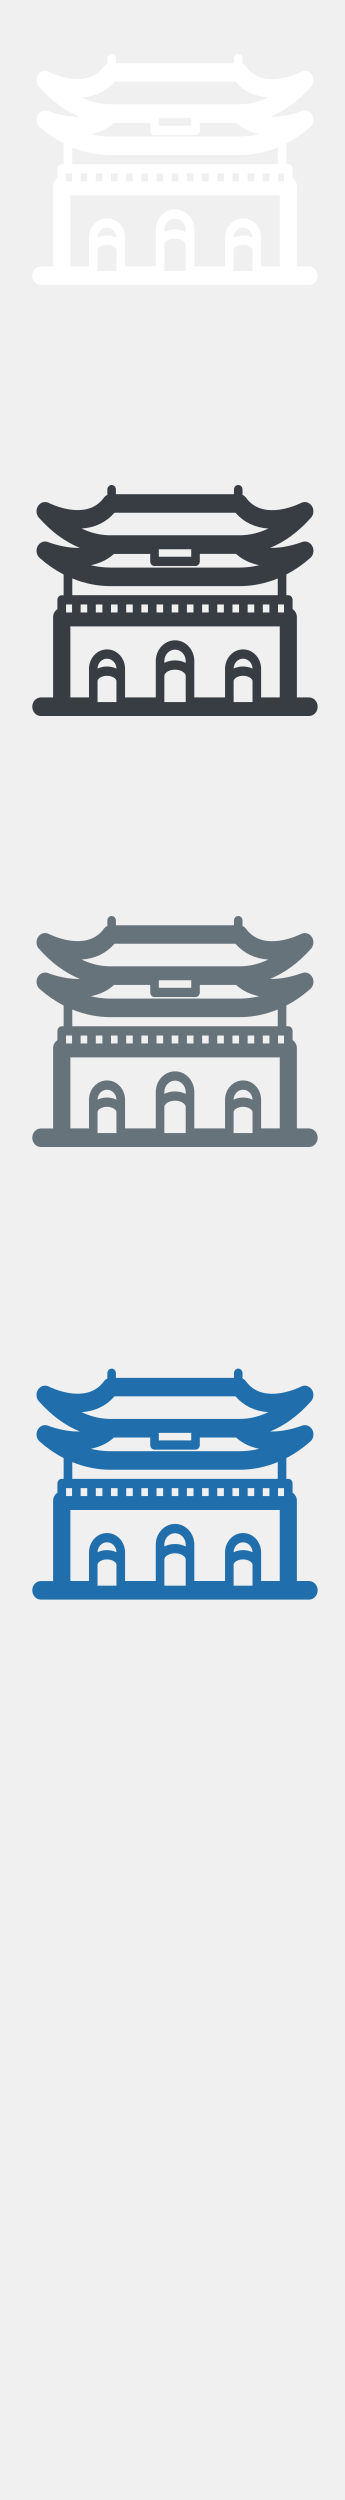
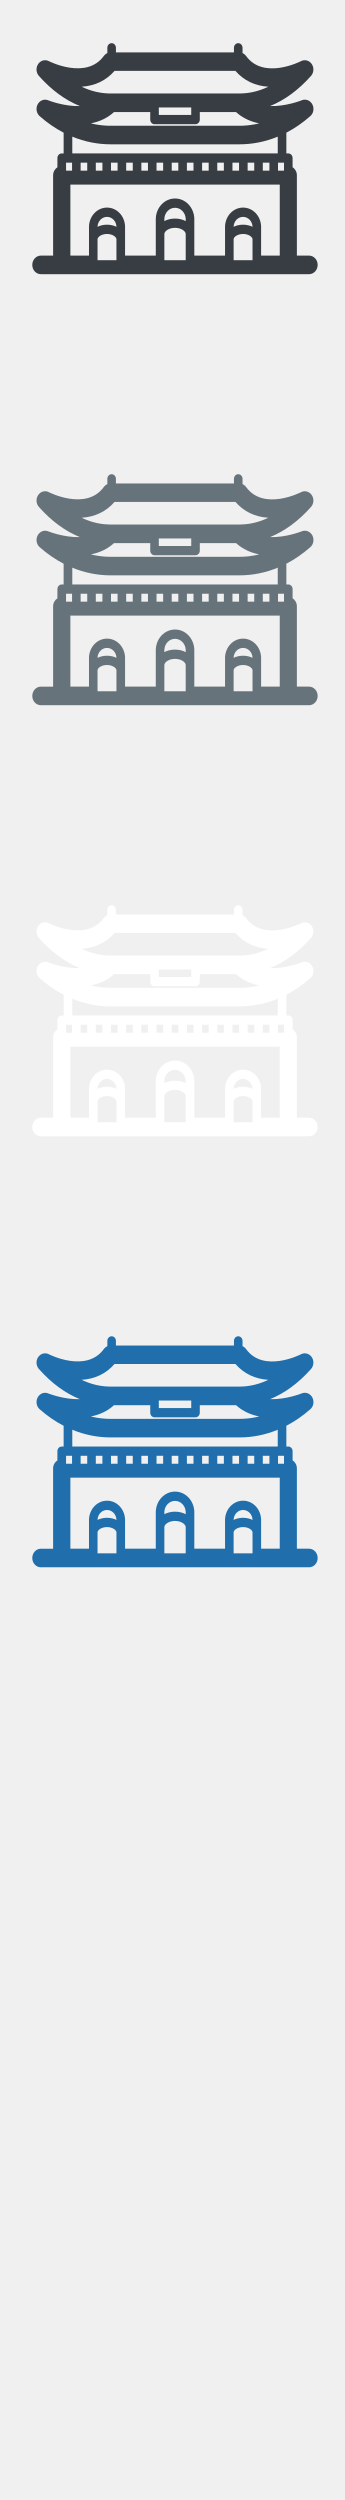
<svg xmlns="http://www.w3.org/2000/svg" width="32" height="232" viewBox="0 0 32 232">
  <g fill="none">
-     <path d="M28.687 64.718h-1.137v-7.45c0-.319-.16-.596-.398-.745v-.856c0-.238-.178-.431-.398-.431h-.181v-1.925c.777-.403 1.522-.916 2.223-1.535l.057-.056.019-.022.032-.038.021-.028.024-.036.02-.033.019-.034.018-.036.014-.034.015-.039.011-.033.012-.042.007-.031.009-.046.004-.024.009-.1-.002-.1v-.002l-.007-.066-.002-.011-.012-.063-.003-.011-.018-.064-.003-.01-.023-.062-.005-.01-.029-.06-.002-.004-.004-.007-.032-.055-.011-.015-.026-.038-.009-.01-.009-.011-.046-.051-.098-.088-.003-.003-.055-.038-.008-.005-.052-.029-.013-.006-.051-.022-.017-.006-.049-.017-.022-.005-.046-.011-.028-.004-.043-.006-.033-.002-.039-.002-.041.002-.067.007-.036.005-.041.011-.031.008-.041.014-.025.009c-.023.009-1.47.586-2.947.537 1.357-.548 2.642-1.49 3.803-2.799l.05-.062.016-.024.027-.042.017-.031.02-.038.015-.034.015-.038.013-.036.012-.039.01-.036.009-.042.006-.034.006-.05.003-.027.002-.078-.001-.017-.004-.061-.004-.029-.007-.048-.007-.033-.011-.043-.011-.036-.013-.038-.015-.038-.015-.033-.019-.038-.018-.031-.023-.037-.004-.007-.019-.026-.023-.03-.049-.057-.002-.002-.058-.054-.021-.017-.04-.03-.029-.019-.034-.02-.034-.018-.032-.015-.036-.015-.033-.012-.036-.012-.038-.008-.032-.007-.063-.008-.008-.001-.074-.003-.018.001-.054.004-.025.003-.047.009-.03.008-.04.011-.034.012-.033.013-.038.017-.014.006c-.034.018-3.465 1.781-5.101-.481l-.006-.006-.045-.055-.012-.014-.062-.061-.018-.014-.051-.04-.023-.016-.051-.03-.025-.013-.035-.017v-.491c0-.238-.178-.43-.398-.43-.22 0-.398.192-.398.43v.427h-10.953v-.427c0-.238-.178-.43-.398-.43-.22 0-.398.192-.398.43v.491l-.036.017-.024.013-.051.03-.023.016-.051.04-.017.014-.063.061-.012.014-.045.055-.006.006c-1.627 2.248-5.068.499-5.101.481l-.014-.006-.036-.017-.035-.014-.033-.011-.042-.012-.027-.007-.05-.009-.021-.003-.061-.005-.013-.001-.146.011-.027.006-.043.01-.034.011-.035.012-.034.015-.033.015-.033.018-.034.021-.029.019-.039.03-.021.017-.058.054-.005.006-.047.053-.023.031-.018.026-.005.007-.023.037-.018.031-.019.038-.015.034-.015.037-.013.038-.011.036-.011.043-.007.033-.007.048-.004.029-.004.061-.001.017.002.078.003.027.006.05.006.034.009.042.01.036.012.039.013.036.015.038.016.034.02.038.017.031.027.042.016.024.05.062c1.161 1.31 2.446 2.252 3.803 2.799-1.476.05-2.923-.528-2.945-.536l-.023-.008-.044-.015-.025-.006-.046-.012-.03-.004-.069-.008-.045-.003-.031.001-.041.003-.034.005-.038.005-.036.009-.034.009-.038.013-.03.012-.038.017-.029.014-.036.021-.029.018-.033.022-.035.028-.023.019-.056.055-.01.011-.042.05-.004.005-.012.017-.029.043-.019.033-.013.021-.007.014-.018.038-.015.035-.015.039-.012.037-.011.039-.009.041-.007.036-.006.047-.004.03-.003.062v.017l.004.079.003.023.008.054.007.032.01.044.01.035.013.04.013.035.016.037.017.034.02.036.019.033.024.036.021.028.032.038.019.022.057.056c.701.619 1.446 1.132 2.223 1.535v1.925h-.181c-.22 0-.398.192-.398.431v.856c-.238.149-.398.426-.398.745v7.45h-1.137c-.44 0-.797.386-.797.862 0 .475.356.861.797.861h24.89c.44 0 .797-.386.797-.861 0-.476-.356-.862-.797-.862zm-10.941-13.316v.264h-3.008v-.695h3.008v.431zm-3.406 1.125h3.804c.22 0 .398-.192.398-.431v-.695h3.364c.637.581 1.388.897 2.15 1.046l-.323.072-.07.014-.319.054-.052.008-.156.019-.141.017-.052.005-.324.024-.07.003-.333.008h-11.946l-.333-.008-.071-.003-.323-.024-.054-.006-.14-.017-.155-.018-.054-.008-.318-.054-.071-.014-.323-.071c.763-.149 1.513-.465 2.15-1.046h3.364v.695c0 .238.178.431.398.431zm-7.632 1.154c1.141.47 2.339.712 3.561.712h11.946c1.222 0 2.42-.242 3.56-.712v1.555h-19.067v-1.555zm.774 2.725v-.31h.612v.74h-.612v-.43zm17.519 0v.43h-.612v-.74h.612v.31zm-16.11 0v-.31h.612v.74h-.612v-.43zm1.409 0v-.31h.612v.74h-.612v-.43zm1.409 0v-.31h.612v.74h-.612v-.43zm1.409 0v-.31h.612v.74h-.612v-.43zm1.409 0v-.31h.612v.74h-.612v-.43zm1.409 0v-.31h.612v.74h-.612v-.43zm1.409 0v-.31h.612v.74h-.612v-.43zm1.409 0v-.31h.612v.74h-.612v-.43zm1.409 0v-.31h.612v.74h-.612v-.43zm1.409 0v-.31h.612v.74h-.612v-.43zm1.409 0v-.31h.612v.74h-.612v-.43zm2.818-.31h.557v.74h-.557v-.74zm-19.669.31v-.31h.557v.74h-.557v-.43zm4.505-8.827h11.215c.776.894 1.811 1.391 3.05 1.469l-.162.075-.043.018-.129.056-.064.025-.108.043-.07.025-.103.038-.073.025-.1.033-.075.023-.099.029-.076.022-.099.026-.076.019-.099.023-.076.017-.099.02-.077.014-.1.017-.076.012-.101.014-.075.01-.103.011-.073.007-.107.008-.07.005-.119.006-.058.003-.177.003h-11.946l-.178-.003-.058-.003-.119-.006-.07-.005-.107-.008-.074-.007-.103-.011-.075-.01-.101-.014-.076-.012-.1-.017-.077-.014-.099-.02-.077-.017-.099-.023-.076-.019-.099-.026-.076-.022-.099-.029-.075-.023-.1-.033-.073-.025-.102-.038-.07-.025-.107-.043-.064-.025-.13-.056-.042-.018-.162-.075c1.238-.079 2.274-.576 3.05-1.469zm.171 14.468c-.254-.124-.553-.196-.877-.196-.324 0-.623.072-.877.196v-.026c.026-.503.41-.895.877-.895.468 0 .851.393.877.895v.026zm-1.754 2.671v-1.53c.025-.226.4-.476.877-.476s.851.25.877.476v1.961h-1.754v-.431zm8.182-3.201c-.283-.149-.622-.234-.991-.234s-.709.085-.991.234v-.221c.029-.569.463-1.013.991-1.013.529 0 .962.445.991 1.013v.221zm-1.982 3.201v-2.02c.028-.265.436-.555.991-.555.556 0 .963.29.991.555v2.451h-1.982v-.431zm8.181-2.671c-.254-.124-.553-.196-.877-.196-.324 0-.623.072-.877.196v-.026c.026-.503.409-.895.877-.895s.851.393.877.895v.026zm-1.753 2.671v-1.53c.025-.226.4-.476.877-.476s.852.25.877.476v1.961h-1.753v-.431zm2.55 0v-2.729c-.041-.967-.776-1.725-1.673-1.725-.896 0-1.631.759-1.673 1.725v2.729h-2.852v-3.453c-.045-1.034-.83-1.845-1.787-1.845-.958 0-1.743.811-1.787 1.845l-.001.019v3.434h-2.852v-2.729c-.041-.967-.776-1.725-1.673-1.725-.896 0-1.631.759-1.673 1.725v2.729h-1.728v-6.589h19.43v6.589h-1.728z" fill="#373D43" />
-     <path d="M28.687 24.718h-1.137v-7.45c0-.319-.16-.596-.398-.745v-.856c0-.238-.178-.431-.398-.431h-.181v-1.925c.777-.403 1.522-.916 2.223-1.535l.057-.056.019-.022.032-.038.021-.028.024-.036.02-.033.019-.034.018-.036.014-.034.015-.039.011-.033.012-.042.007-.031.009-.046.004-.024.009-.1-.002-.1v-.002l-.007-.066-.002-.011-.012-.063-.003-.011-.018-.064-.003-.01-.023-.062-.005-.01-.029-.06-.002-.004-.004-.007-.032-.055-.011-.015-.026-.038-.009-.01-.009-.011-.046-.051-.098-.088-.003-.003-.055-.038-.008-.005-.052-.029-.013-.006-.051-.022-.017-.006-.049-.017-.022-.005-.046-.011-.028-.004-.043-.006-.033-.002-.039-.002-.041.002-.067.007-.036.005-.041.011-.031.008-.041.014-.025.009c-.023.009-1.47.586-2.947.537 1.357-.548 2.642-1.49 3.803-2.799l.05-.062.016-.024.027-.042.017-.031.02-.038.015-.034.015-.038.013-.036.012-.039.01-.036.009-.042.006-.034.006-.05.003-.027.002-.078-.001-.017-.004-.061-.004-.029-.007-.048-.007-.033-.011-.043-.011-.036-.013-.038-.015-.038-.015-.033-.019-.038-.018-.031-.023-.037-.004-.007-.019-.026-.023-.03-.049-.057-.002-.002-.058-.054-.021-.017-.04-.03-.029-.019-.034-.02-.034-.018-.032-.015-.036-.015-.033-.012-.036-.012-.038-.008-.032-.007-.063-.008-.008-.001-.074-.003-.018.001-.054.004-.025.003-.047.009-.03.008-.04.011-.034.012-.033.013-.038.017-.014.006c-.034.018-3.465 1.781-5.101-.481l-.006-.006-.045-.055-.012-.014-.062-.061-.018-.014-.051-.04-.023-.016-.051-.03-.025-.013-.035-.017v-.491c0-.238-.178-.43-.398-.43-.22 0-.398.192-.398.43v.427h-10.953v-.427c0-.238-.178-.43-.398-.43-.22 0-.398.192-.398.43v.491l-.036.017-.024.013-.051.03-.023.016-.051.04-.017.014-.063.061-.012.014-.045.055-.006.006c-1.627 2.248-5.068.499-5.101.481l-.014-.006-.036-.017-.035-.014-.033-.011-.042-.012-.027-.007-.05-.009-.021-.003-.061-.005-.013-.001-.146.011-.027.006-.043.01-.034.011-.035.012-.034.015-.033.015-.033.018-.034.021-.029.019-.039.03-.021.017-.058.054-.005.006-.047.053-.023.031-.018.026-.005.007-.023.037-.018.031-.019.038-.015.034-.015.037-.013.038-.011.036-.011.043-.007.033-.007.048-.004.029-.004.061-.001.017.002.078.003.027.006.05.006.034.009.042.01.036.012.039.013.036.015.038.016.034.02.038.017.031.027.042.016.024.05.062c1.161 1.31 2.446 2.252 3.803 2.799-1.476.05-2.923-.528-2.945-.536l-.023-.008-.044-.015-.025-.006-.046-.012-.03-.004-.069-.008-.045-.003-.031.001-.041.003-.034.005-.038.005-.036.009-.034.009-.038.013-.03.012-.038.017-.029.014-.036.021-.029.018-.033.022-.035.028-.023.019-.056.055-.01.011-.042.05-.004.005-.012.017-.029.043-.019.033-.013.021-.007.014-.018.038-.015.035-.015.039-.012.037-.011.039-.009.041-.007.036-.006.047-.004.03-.003.062v.017l.004.079.003.023.008.054.007.032.01.044.01.035.013.04.013.035.016.037.017.034.02.036.019.033.024.036.021.028.032.038.019.022.057.056c.701.619 1.446 1.132 2.223 1.535v1.925h-.181c-.22 0-.398.192-.398.431v.856c-.238.149-.398.426-.398.745v7.45h-1.137c-.44 0-.797.386-.797.862 0 .475.356.861.797.861h24.89c.44 0 .797-.386.797-.861 0-.476-.356-.862-.797-.862zm-10.941-13.316v.264h-3.008v-.695h3.008v.431zm-3.406 1.125h3.804c.22 0 .398-.192.398-.431v-.695h3.364c.637.581 1.388.897 2.15 1.046l-.323.072-.07.014-.319.054-.052.008-.156.019-.141.017-.052.005-.324.024-.07.003-.333.008h-11.946l-.333-.008-.071-.003-.323-.024-.054-.006-.14-.017-.155-.018-.054-.008-.318-.054-.071-.014-.323-.071c.763-.149 1.513-.465 2.15-1.046h3.364v.695c0 .238.178.431.398.431zm-7.632 1.154c1.141.47 2.339.712 3.561.712h11.946c1.222 0 2.42-.242 3.56-.712v1.555h-19.067v-1.555zm.774 2.725v-.31h.612v.74h-.612v-.43zm17.519 0v.43h-.612v-.74h.612v.31zm-16.11 0v-.31h.612v.74h-.612v-.43zm1.409 0v-.31h.612v.74h-.612v-.43zm1.409 0v-.31h.612v.74h-.612v-.43zm1.409 0v-.31h.612v.74h-.612v-.43zm1.409 0v-.31h.612v.74h-.612v-.43zm1.409 0v-.31h.612v.74h-.612v-.43zm1.409 0v-.31h.612v.74h-.612v-.43zm1.409 0v-.31h.612v.74h-.612v-.43zm1.409 0v-.31h.612v.74h-.612v-.43zm1.409 0v-.31h.612v.74h-.612v-.43zm1.409 0v-.31h.612v.74h-.612v-.43zm2.818-.31h.557v.74h-.557v-.74zm-19.669.31v-.31h.557v.74h-.557v-.43zm4.505-8.827h11.215c.776.894 1.811 1.391 3.05 1.469l-.162.075-.043.018-.129.056-.064.025-.108.043-.07.025-.103.038-.073.025-.1.033-.075.023-.099.029-.076.022-.099.026-.076.019-.099.023-.076.017-.099.02-.077.014-.1.017-.076.012-.101.014-.075.01-.103.011-.073.007-.107.008-.07.005-.119.006-.058.003-.177.003h-11.946l-.178-.003-.058-.003-.119-.006-.07-.005-.107-.008-.074-.007-.103-.011-.075-.01-.101-.014-.076-.012-.1-.017-.077-.014-.099-.02-.077-.017-.099-.023-.076-.019-.099-.026-.076-.022-.099-.029-.075-.023-.1-.033-.073-.025-.102-.038-.07-.025-.107-.043-.064-.025-.13-.056-.042-.018-.162-.075c1.238-.079 2.274-.576 3.05-1.469zm.171 14.468c-.254-.124-.553-.196-.877-.196-.324 0-.623.072-.877.196v-.026c.026-.503.41-.895.877-.895.468 0 .851.393.877.895v.026zm-1.754 2.671v-1.53c.025-.226.4-.476.877-.476s.851.25.877.476v1.961h-1.754v-.431zm8.182-3.201c-.283-.149-.622-.234-.991-.234s-.709.085-.991.234v-.221c.029-.569.463-1.013.991-1.013.529 0 .962.445.991 1.013v.221zm-1.982 3.201v-2.02c.028-.265.436-.555.991-.555.556 0 .963.29.991.555v2.451h-1.982v-.431zm8.181-2.671c-.254-.124-.553-.196-.877-.196-.324 0-.623.072-.877.196v-.026c.026-.503.409-.895.877-.895s.851.393.877.895v.026zm-1.753 2.671v-1.53c.025-.226.4-.476.877-.476s.852.25.877.476v1.961h-1.753v-.431zm2.55 0v-2.729c-.041-.967-.776-1.725-1.673-1.725-.896 0-1.631.759-1.673 1.725v2.729h-2.852v-3.453c-.045-1.034-.83-1.845-1.787-1.845-.958 0-1.743.811-1.787 1.845l-.001.019v3.434h-2.852v-2.729c-.041-.967-.776-1.725-1.673-1.725-.896 0-1.631.759-1.673 1.725v2.729h-1.728v-6.589h19.43v6.589h-1.728z" fill="#fff" />
-     <path d="M28.687 104.718h-1.137v-7.45c0-.319-.16-.596-.398-.745v-.856c0-.238-.178-.431-.398-.431h-.181v-1.925c.777-.403 1.522-.916 2.223-1.535l.057-.056.019-.022.032-.038.021-.028.024-.036.02-.033.019-.034.018-.036.014-.034.015-.039.011-.033.012-.042.007-.031.009-.046.004-.024.009-.1-.002-.1v-.002l-.007-.066-.002-.011-.012-.063-.003-.011-.018-.064-.003-.01-.023-.062-.005-.01-.029-.06-.002-.004-.004-.007-.032-.055-.011-.015-.026-.038-.009-.01-.009-.011-.046-.051-.098-.088-.003-.003-.055-.038-.008-.005-.052-.029-.013-.006-.051-.022-.017-.006-.049-.017-.022-.005-.046-.011-.028-.004-.043-.006-.033-.002-.039-.002-.041.002-.067.007-.036.005-.041.011-.031.008-.041.014-.025.009c-.023.009-1.47.586-2.947.537 1.357-.548 2.642-1.49 3.803-2.799l.05-.062.016-.024.027-.042.017-.031.02-.038.015-.034.015-.038.013-.036.012-.039.01-.036.009-.042.006-.034.006-.05.003-.027.002-.078-.001-.017-.004-.061-.004-.029-.007-.048-.007-.033-.011-.043-.011-.036-.013-.038-.015-.038-.015-.033-.019-.038-.018-.031-.023-.037-.004-.007-.019-.026-.023-.03-.049-.057-.002-.002-.058-.054-.021-.017-.04-.03-.029-.019-.034-.02-.034-.018-.032-.015-.036-.015-.033-.012-.036-.012-.038-.008-.032-.007-.063-.008-.008-.001-.074-.003-.018.001-.054.004-.025.003-.047.009-.03.008-.04.011-.034.012-.033.013-.038.017-.014.006c-.034.018-3.465 1.781-5.101-.481l-.006-.006-.045-.055-.012-.014-.062-.061-.018-.014-.051-.04-.023-.016-.051-.03-.025-.013-.035-.017v-.491c0-.238-.178-.43-.398-.43-.22 0-.398.192-.398.43v.427h-10.953v-.427c0-.238-.178-.43-.398-.43-.22 0-.398.192-.398.43v.491l-.036.017-.024.013-.051.03-.023.016-.051.04-.017.014-.063.061-.012.014-.045.055-.006.006c-1.627 2.248-5.068.499-5.101.481l-.014-.006-.036-.017-.035-.014-.033-.011-.042-.012-.027-.007-.05-.009-.021-.003-.061-.005-.013-.001-.146.011-.027.006-.043.01-.034.011-.035.012-.034.015-.033.015-.033.018-.034.021-.029.019-.039.03-.021.017-.058.054-.005.006-.047.053-.023.031-.018.026-.005.007-.023.037-.018.031-.019.038-.015.034-.015.037-.013.038-.011.036-.011.043-.007.033-.007.048-.004.029-.004.061-.001.017.002.078.003.027.006.05.006.034.009.042.01.036.012.039.013.036.015.038.016.034.02.038.017.031.027.042.016.024.05.062c1.161 1.31 2.446 2.252 3.803 2.799-1.476.05-2.923-.528-2.945-.536l-.023-.008-.044-.015-.025-.006-.046-.012-.03-.004-.069-.008-.045-.003-.031.001-.041.003-.034.005-.038.005-.036.009-.034.009-.038.013-.03.012-.038.017-.029.014-.036.021-.029.018-.033.022-.035.028-.023.019-.056.055-.01.011-.042.05-.004.005-.012.017-.029.043-.019.033-.013.021-.007.014-.018.038-.015.035-.015.039-.012.037-.011.039-.009.041-.007.036-.006.047-.004.03-.003.062v.017l.004.079.003.023.008.054.007.032.01.044.01.035.013.04.013.035.016.037.017.034.02.036.019.033.024.036.021.028.032.038.019.022.057.056c.701.619 1.446 1.132 2.223 1.535v1.925h-.181c-.22 0-.398.192-.398.431v.856c-.238.149-.398.426-.398.745v7.45h-1.137c-.44 0-.797.386-.797.862 0 .475.356.861.797.861h24.89c.44 0 .797-.386.797-.861 0-.476-.356-.862-.797-.862zm-10.941-13.316v.264h-3.008v-.695h3.008v.431zm-3.406 1.125h3.804c.22 0 .398-.192.398-.431v-.695h3.364c.637.581 1.388.897 2.15 1.046l-.323.072-.07.014-.319.054-.052.008-.156.019-.141.017-.052.005-.324.024-.07.003-.333.008h-11.946l-.333-.008-.071-.003-.323-.024-.054-.006-.14-.017-.155-.018-.054-.008-.318-.054-.071-.014-.323-.071c.763-.149 1.513-.465 2.15-1.046h3.364v.695c0 .238.178.431.398.431zm-7.632 1.154c1.141.47 2.339.712 3.561.712h11.946c1.222 0 2.42-.242 3.56-.712v1.555h-19.067v-1.555zm.774 2.725v-.31h.612v.74h-.612v-.43zm17.519 0v.43h-.612v-.74h.612v.31zm-16.11 0v-.31h.612v.74h-.612v-.43zm1.409 0v-.31h.612v.74h-.612v-.43zm1.409 0v-.31h.612v.74h-.612v-.43zm1.409 0v-.31h.612v.74h-.612v-.43zm1.409 0v-.31h.612v.74h-.612v-.43zm1.409 0v-.31h.612v.74h-.612v-.43zm1.409 0v-.31h.612v.74h-.612v-.43zm1.409 0v-.31h.612v.74h-.612v-.43zm1.409 0v-.31h.612v.74h-.612v-.43zm1.409 0v-.31h.612v.74h-.612v-.43zm1.409 0v-.31h.612v.74h-.612v-.43zm2.818-.31h.557v.74h-.557v-.74zm-19.669.31v-.31h.557v.74h-.557v-.43zm4.505-8.827h11.215c.776.894 1.811 1.391 3.05 1.469l-.162.075-.043.018-.129.056-.064.025-.108.043-.07.025-.103.038-.073.025-.1.033-.075.023-.099.029-.076.022-.099.026-.076.019-.099.023-.076.017-.099.02-.077.014-.1.017-.076.012-.101.014-.075.01-.103.011-.073.007-.107.008-.07.005-.119.006-.058.003-.177.003h-11.946l-.178-.003-.058-.003-.119-.006-.07-.005-.107-.008-.074-.007-.103-.011-.075-.01-.101-.014-.076-.012-.1-.017-.077-.014-.099-.02-.077-.017-.099-.023-.076-.019-.099-.026-.076-.022-.099-.029-.075-.023-.1-.033-.073-.025-.102-.038-.07-.025-.107-.043-.064-.025-.13-.056-.042-.018-.162-.075c1.238-.079 2.274-.576 3.05-1.469zm.171 14.468c-.254-.124-.553-.196-.877-.196-.324 0-.623.072-.877.196v-.026c.026-.503.41-.895.877-.895.468 0 .851.393.877.895v.026zm-1.754 2.671v-1.53c.025-.226.4-.476.877-.476s.851.25.877.476v1.961h-1.754v-.431zm8.182-3.201c-.283-.149-.622-.234-.991-.234s-.709.085-.991.234v-.221c.029-.569.463-1.013.991-1.013.529 0 .962.445.991 1.013v.221zm-1.982 3.201v-2.02c.028-.265.436-.555.991-.555.556 0 .963.29.991.555v2.451h-1.982v-.431zm8.181-2.671c-.254-.124-.553-.196-.877-.196-.324 0-.623.072-.877.196v-.026c.026-.503.409-.895.877-.895s.851.393.877.895v.026zm-1.753 2.671v-1.53c.025-.226.4-.476.877-.476s.852.25.877.476v1.961h-1.753v-.431zm2.55 0v-2.729c-.041-.967-.776-1.725-1.673-1.725-.896 0-1.631.759-1.673 1.725v2.729h-2.852v-3.453c-.045-1.034-.83-1.845-1.787-1.845-.958 0-1.743.811-1.787 1.845l-.001.019v3.434h-2.852v-2.729c-.041-.967-.776-1.725-1.673-1.725-.896 0-1.631.759-1.673 1.725v2.729h-1.728v-6.589h19.43v6.589h-1.728z" fill="#67737B" />
-     <path d="M28.687 146.718h-1.137v-7.45c0-.319-.16-.596-.398-.745v-.856c0-.238-.178-.431-.398-.431h-.181v-1.925c.777-.403 1.522-.916 2.223-1.535l.057-.056.019-.022.032-.038.021-.028.024-.036.02-.033.019-.034.018-.036.014-.034.015-.039.011-.033.012-.042.007-.031.009-.046.004-.024.009-.1-.002-.1v-.002l-.007-.066-.002-.011-.012-.063-.003-.011-.018-.064-.003-.01-.023-.062-.005-.01-.029-.06-.002-.004-.004-.007-.032-.055-.011-.015-.026-.038-.009-.01-.009-.011-.046-.051-.098-.088-.003-.003-.055-.038-.008-.005-.052-.029-.013-.006-.051-.022-.017-.006-.049-.017-.022-.005-.046-.011-.028-.004-.043-.006-.033-.002-.039-.002-.041.002-.067.007-.036.005-.041.011-.031.008-.041.014-.025.009c-.023.009-1.47.586-2.947.537 1.357-.548 2.642-1.49 3.803-2.799l.05-.062.016-.024.027-.042.017-.031.02-.038.015-.034.015-.038.013-.036.012-.039.01-.036.009-.042.006-.034.006-.05.003-.027.002-.078-.001-.017-.004-.061-.004-.029-.007-.048-.007-.033-.011-.043-.011-.036-.013-.038-.015-.038-.015-.033-.019-.038-.018-.031-.023-.037-.004-.007-.019-.026-.023-.03-.049-.057-.002-.002-.058-.054-.021-.017-.04-.03-.029-.019-.034-.02-.034-.018-.032-.015-.036-.015-.033-.012-.036-.012-.038-.008-.032-.007-.063-.008-.008-.001-.074-.003-.018.001-.054.004-.025.003-.047.009-.03.008-.04.011-.034.012-.033.013-.038.017-.014.006c-.034.018-3.465 1.781-5.101-.481l-.006-.006-.045-.055-.012-.014-.062-.061-.018-.014-.051-.04-.023-.016-.051-.03-.025-.013-.035-.017v-.491c0-.238-.178-.43-.398-.43-.22 0-.398.192-.398.43v.427h-10.953v-.427c0-.238-.178-.43-.398-.43-.22 0-.398.192-.398.43v.491l-.036.017-.024.013-.051.03-.023.016-.051.04-.017.014-.063.061-.012.014-.045.055-.006.006c-1.627 2.248-5.068.499-5.101.481l-.014-.006-.036-.017-.035-.014-.033-.011-.042-.012-.027-.007-.05-.009-.021-.003-.061-.005-.013-.001-.146.011-.027.006-.043.01-.034.011-.035.012-.034.015-.033.015-.033.018-.034.021-.029.019-.039.03-.021.017-.058.054-.005.006-.047.053-.023.031-.018.026-.005.007-.023.037-.018.031-.019.038-.015.034-.015.037-.013.038-.011.036-.011.043-.007.033-.007.048-.004.029-.004.061-.001.017.002.078.003.027.006.05.006.034.009.042.01.036.012.039.013.036.015.038.016.034.02.038.017.031.027.042.016.024.05.062c1.161 1.31 2.446 2.252 3.803 2.799-1.476.05-2.923-.528-2.945-.536l-.023-.008-.044-.015-.025-.006-.046-.012-.03-.004-.069-.008-.045-.003-.031.001-.041.003-.034.005-.038.005-.036.009-.034.009-.038.013-.03.012-.038.017-.029.014-.036.021-.029.018-.033.022-.035.028-.023.019-.056.055-.01.011-.042.05-.004.005-.012.017-.029.043-.019.033-.013.021-.007.014-.018.038-.015.035-.015.039-.012.037-.011.039-.009.041-.007.036-.006.047-.004.03-.003.062v.017l.004.079.003.023.008.054.007.032.01.044.01.035.013.04.013.035.016.037.017.034.02.036.019.033.024.036.021.028.032.038.019.022.057.056c.701.619 1.446 1.132 2.223 1.535v1.925h-.181c-.22 0-.398.192-.398.431v.856c-.238.149-.398.426-.398.745v7.45h-1.137c-.44 0-.797.386-.797.862 0 .475.356.861.797.861h24.89c.44 0 .797-.386.797-.861 0-.476-.356-.862-.797-.862zm-10.941-13.316v.264h-3.008v-.695h3.008v.431zm-3.406 1.125h3.804c.22 0 .398-.192.398-.431v-.695h3.364c.637.581 1.388.897 2.15 1.046l-.323.072-.07.014-.319.054-.052.008-.156.019-.141.017-.052.005-.324.024-.07.003-.333.008h-11.946l-.333-.008-.071-.003-.323-.024-.054-.006-.14-.017-.155-.018-.054-.008-.318-.054-.071-.014-.323-.071c.763-.149 1.513-.465 2.15-1.046h3.364v.695c0 .238.178.431.398.431zm-7.632 1.154c1.141.47 2.339.712 3.561.712h11.946c1.222 0 2.42-.242 3.56-.712v1.555h-19.067v-1.555zm.774 2.725v-.31h.612v.74h-.612v-.43zm17.519 0v.43h-.612v-.74h.612v.31zm-16.11 0v-.31h.612v.74h-.612v-.43zm1.409 0v-.31h.612v.74h-.612v-.43zm1.409 0v-.31h.612v.74h-.612v-.43zm1.409 0v-.31h.612v.74h-.612v-.43zm1.409 0v-.31h.612v.74h-.612v-.43zm1.409 0v-.31h.612v.74h-.612v-.43zm1.409 0v-.31h.612v.74h-.612v-.43zm1.409 0v-.31h.612v.74h-.612v-.43zm1.409 0v-.31h.612v.74h-.612v-.43zm1.409 0v-.31h.612v.74h-.612v-.43zm1.409 0v-.31h.612v.74h-.612v-.43zm2.818-.31h.557v.74h-.557v-.74zm-19.669.31v-.31h.557v.74h-.557v-.43zm4.505-8.827h11.215c.776.894 1.811 1.391 3.05 1.469l-.162.075-.043.018-.129.056-.064.025-.108.043-.07.025-.103.038-.073.025-.1.033-.075.023-.099.029-.076.022-.099.026-.076.019-.099.023-.076.017-.099.02-.077.014-.1.017-.076.012-.101.014-.075.01-.103.011-.073.007-.107.008-.07.005-.119.006-.058.003-.177.003h-11.946l-.178-.003-.058-.003-.119-.006-.07-.005-.107-.008-.074-.007-.103-.011-.075-.01-.101-.014-.076-.012-.1-.017-.077-.014-.099-.02-.077-.017-.099-.023-.076-.019-.099-.026-.076-.022-.099-.029-.075-.023-.1-.033-.073-.025-.102-.038-.07-.025-.107-.043-.064-.025-.13-.056-.042-.018-.162-.075c1.238-.079 2.274-.576 3.05-1.469zm.171 14.468c-.254-.124-.553-.196-.877-.196-.324 0-.623.072-.877.196v-.026c.026-.503.41-.895.877-.895.468 0 .851.393.877.895v.026zm-1.754 2.671v-1.53c.025-.226.4-.476.877-.476s.851.25.877.476v1.961h-1.754v-.431zm8.182-3.201c-.283-.149-.622-.234-.991-.234s-.709.085-.991.234v-.221c.029-.569.463-1.013.991-1.013.529 0 .962.445.991 1.013v.221zm-1.982 3.201v-2.02c.028-.265.436-.555.991-.555.556 0 .963.29.991.555v2.451h-1.982v-.431zm8.181-2.671c-.254-.124-.553-.196-.877-.196-.324 0-.623.072-.877.196v-.026c.026-.503.409-.895.877-.895s.851.393.877.895v.026zm-1.753 2.671v-1.53c.025-.226.4-.476.877-.476s.852.25.877.476v1.961h-1.753v-.431zm2.55 0v-2.729c-.041-.967-.776-1.725-1.673-1.725-.896 0-1.631.759-1.673 1.725v2.729h-2.852v-3.453c-.045-1.034-.83-1.845-1.787-1.845-.958 0-1.743.811-1.787 1.845l-.001.019v3.434h-2.852v-2.729c-.041-.967-.776-1.725-1.673-1.725-.896 0-1.631.759-1.673 1.725v2.729h-1.728v-6.589h19.43v6.589h-1.728z" fill="#206FAC" />
+     <g>
+       <path d="M28.687 23.718h-1.137v-7.45c0-.319-.16-.596-.398-.745v-.856c0-.238-.178-.431-.398-.431h-.181v-1.925c.777-.403 1.522-.916 2.223-1.535l.057-.056.019-.022.032-.038.021-.028.024-.036.02-.033.019-.034.018-.036.014-.034.015-.039.011-.033.012-.042.007-.031.009-.046.004-.024.009-.1-.002-.1v-.002l-.007-.066-.002-.011-.012-.063-.003-.011-.018-.064-.003-.01-.023-.062-.005-.01-.029-.06-.002-.004-.004-.007-.032-.055-.011-.015-.026-.038-.009-.01-.009-.011-.046-.051-.098-.088-.003-.003-.055-.038-.008-.005-.052-.029-.013-.006-.051-.022-.017-.006-.049-.017-.022-.005-.046-.011-.028-.004-.043-.006-.033-.002-.039-.002-.041.002-.067.007-.036.005-.041.011-.031.008-.041.014-.025.009c-.023.009-1.47.586-2.947.537 1.357-.548 2.642-1.49 3.803-2.799l.05-.062.016-.024.027-.042.017-.031.02-.038.015-.034.015-.038.013-.036.012-.039.01-.036.009-.042.006-.034.006-.05.003-.027.002-.078-.001-.017-.004-.061-.004-.029-.007-.048-.007-.033-.011-.043-.011-.036-.013-.038-.015-.038-.015-.033-.019-.038-.018-.031-.023-.037-.004-.007-.019-.026-.023-.03-.049-.057-.002-.002-.058-.054-.021-.017-.04-.03-.029-.019-.034-.02-.034-.018-.032-.015-.036-.015-.033-.012-.036-.012-.038-.008-.032-.007-.063-.008-.008-.001-.074-.003-.018.001-.054.004-.025.003-.047.009-.03.008-.04.011-.034.012-.033.013-.038.017-.014.006c-.034.018-3.465 1.781-5.101-.481l-.006-.006-.045-.055-.012-.014-.062-.061-.018-.014-.051-.04-.023-.016-.051-.03-.025-.013-.035-.017v-.491c0-.238-.178-.43-.398-.43-.22 0-.398.192-.398.43v.427h-10.953v-.427c0-.238-.178-.43-.398-.43-.22 0-.398.192-.398.43v.491l-.036.017-.024.013-.051.03-.023.016-.051.04-.017.014-.063.061-.012.014-.045.055-.006.006c-1.627 2.248-5.068.499-5.101.481l-.014-.006-.036-.017-.035-.014-.033-.011-.042-.012-.027-.007-.05-.009-.021-.003-.061-.005-.013-.001-.146.011-.027.006-.043.01-.034.011-.035.012-.034.015-.033.015-.033.018-.034.021-.029.019-.039.03-.021.017-.058.054-.005.006-.047.053-.023.031-.018.026-.005.007-.023.037-.018.031-.019.038-.015.034-.015.037-.013.038-.011.036-.011.043-.007.033-.007.048-.004.029-.004.061-.001.017.002.078.003.027.006.05.006.034.009.042.01.036.012.039.013.036.015.038.016.034.02.038.017.031.027.042.016.024.05.062c1.161 1.31 2.446 2.252 3.803 2.799-1.476.05-2.923-.528-2.945-.536l-.023-.008-.044-.015-.025-.006-.046-.012-.03-.004-.069-.008-.045-.003-.031.001-.041.003-.034.005-.038.005-.036.009-.034.009-.038.013-.03.012-.038.017-.029.014-.036.021-.029.018-.033.022-.035.028-.023.019-.056.055-.01.011-.042.05-.004.005-.012.017-.029.043-.019.033-.013.021-.007.014-.018.038-.015.035-.015.039-.012.037-.011.039-.009.041-.007.036-.006.047-.004.03-.003.062v.017l.004.079.003.023.008.054.007.032.01.044.01.035.013.04.013.035.016.037.017.034.02.036.019.033.024.036.021.028.032.038.019.022.057.056c.701.619 1.446 1.132 2.223 1.535v1.925h-.181c-.22 0-.398.192-.398.431v.856c-.238.149-.398.426-.398.745v7.45h-1.137c-.44 0-.797.386-.797.862 0 .475.356.861.797.861h24.89c.44 0 .797-.386.797-.861 0-.476-.356-.862-.797-.862zm-10.941-13.316v.264h-3.008v-.695h3.008v.431zm-3.406 1.125h3.804c.22 0 .398-.192.398-.431v-.695h3.364c.637.581 1.388.897 2.15 1.046l-.323.072-.07.014-.319.054-.052.008-.156.019-.141.017-.052.005-.324.024-.07.003-.333.008h-11.946l-.333-.008-.071-.003-.323-.024-.054-.006-.14-.017-.155-.018-.054-.008-.318-.054-.071-.014-.323-.071c.763-.149 1.513-.465 2.15-1.046h3.364v.695c0 .238.178.431.398.431zm-7.632 1.154c1.141.47 2.339.712 3.561.712h11.946c1.222 0 2.42-.242 3.56-.712v1.555h-19.067v-1.555zm.774 2.725v-.31h.612v.74h-.612v-.43zm17.519 0v.43h-.612v-.74h.612v.31zm-16.11 0v-.31h.612v.74h-.612v-.43zm1.409 0v-.31h.612v.74h-.612v-.43zm1.409 0v-.31h.612v.74h-.612v-.43zm1.409 0v-.31h.612v.74h-.612v-.43zm1.409 0v-.31h.612v.74h-.612v-.43zm1.409 0v-.31h.612v.74h-.612v-.43zm1.409 0v-.31h.612v.74h-.612v-.43zm1.409 0v-.31h.612v.74h-.612v-.43zm1.409 0v-.31h.612v.74h-.612v-.43zm1.409 0v-.31h.612v.74h-.612v-.43zm1.409 0v-.31h.612v.74h-.612v-.43zm2.818-.31h.557v.74h-.557v-.74zm-19.669.31v-.31h.557v.74h-.557v-.43zm4.505-8.827h11.215c.776.894 1.811 1.391 3.05 1.469l-.162.075-.043.018-.129.056-.064.025-.108.043-.07.025-.103.038-.073.025-.1.033-.075.023-.099.029-.076.022-.099.026-.076.019-.099.023-.076.017-.099.02-.077.014-.1.017-.076.012-.101.014-.075.01-.103.011-.073.007-.107.008-.07.005-.119.006-.058.003-.177.003h-11.946l-.178-.003-.058-.003-.119-.006-.07-.005-.107-.008-.074-.007-.103-.011-.075-.01-.101-.014-.076-.012-.1-.017-.077-.014-.099-.02-.077-.017-.099-.023-.076-.019-.099-.026-.076-.022-.099-.029-.075-.023-.1-.033-.073-.025-.102-.038-.07-.025-.107-.043-.064-.025-.13-.056-.042-.018-.162-.075c1.238-.079 2.274-.576 3.05-1.469zm.171 14.468c-.254-.124-.553-.196-.877-.196-.324 0-.623.072-.877.196v-.026c.026-.503.41-.895.877-.895.468 0 .851.393.877.895v.026zm-1.754 2.671v-1.53c.025-.226.4-.476.877-.476s.851.25.877.476v1.961h-1.754v-.431zm8.182-3.201c-.283-.149-.622-.234-.991-.234s-.709.085-.991.234v-.221c.029-.569.463-1.013.991-1.013.529 0 .962.445.991 1.013v.221zm-1.982 3.201v-2.02c.028-.265.436-.555.991-.555.556 0 .963.29.991.555v2.451h-1.982v-.431zm8.181-2.671c-.254-.124-.553-.196-.877-.196-.324 0-.623.072-.877.196v-.026c.026-.503.409-.895.877-.895s.851.393.877.895v.026zm-1.753 2.671v-1.53c.025-.226.4-.476.877-.476s.852.25.877.476v1.961h-1.753v-.431zm2.55 0v-2.729c-.041-.967-.776-1.725-1.673-1.725-.896 0-1.631.759-1.673 1.725v2.729h-2.852v-3.453c-.045-1.034-.83-1.845-1.787-1.845-.958 0-1.743.811-1.787 1.845l-.001.019v3.434h-2.852v-2.729c-.041-.967-.776-1.725-1.673-1.725-.896 0-1.631.759-1.673 1.725v2.729h-1.728v-6.589h19.43v6.589h-1.728z" fill="#373D43" />
+       <path d="M28.687 103.718h-1.137v-7.45c0-.319-.16-.596-.398-.745v-.856c0-.238-.178-.431-.398-.431h-.181v-1.925c.777-.403 1.522-.916 2.223-1.535l.057-.056.019-.022.032-.038.021-.028.024-.036.02-.033.019-.034.018-.036.014-.034.015-.039.011-.033.012-.042.007-.031.009-.046.004-.024.009-.1-.002-.1v-.002l-.007-.066-.002-.011-.012-.063-.003-.011-.018-.064-.003-.01-.023-.062-.005-.01-.029-.06-.002-.004-.004-.007-.032-.055-.011-.015-.026-.038-.009-.01-.009-.011-.046-.051-.098-.088-.003-.003-.055-.038-.008-.005-.052-.029-.013-.006-.051-.022-.017-.006-.049-.017-.022-.005-.046-.011-.028-.004-.043-.006-.033-.002-.039-.002-.041.002-.067.007-.036.005-.041.011-.031.008-.041.014-.025.009c-.023.009-1.47.586-2.947.537 1.357-.548 2.642-1.49 3.803-2.799l.05-.062.016-.024.027-.042.017-.031.02-.038.015-.034.015-.038.013-.036.012-.039.01-.036.009-.042.006-.034.006-.05.003-.027.002-.078-.001-.017-.004-.061-.004-.029-.007-.048-.007-.033-.011-.043-.011-.036-.013-.038-.015-.038-.015-.033-.019-.038-.018-.031-.023-.037-.004-.007-.019-.026-.023-.03-.049-.057-.002-.002-.058-.054-.021-.017-.04-.03-.029-.019-.034-.02-.034-.018-.032-.015-.036-.015-.033-.012-.036-.012-.038-.008-.032-.007-.063-.008-.008-.001-.074-.003-.018.001-.054.004-.025.003-.047.009-.03.008-.04.011-.034.012-.033.013-.038.017-.014.006c-.034.018-3.465 1.781-5.101-.481l-.006-.006-.045-.055-.012-.014-.062-.061-.018-.014-.051-.04-.023-.016-.051-.03-.025-.013-.035-.017v-.491c0-.238-.178-.43-.398-.43-.22 0-.398.192-.398.43v.427h-10.953v-.427c0-.238-.178-.43-.398-.43-.22 0-.398.192-.398.43v.491l-.036.017-.024.013-.051.03-.023.016-.051.04-.017.014-.063.061-.012.014-.045.055-.006.006c-1.627 2.248-5.068.499-5.101.481l-.014-.006-.036-.017-.035-.014-.033-.011-.042-.012-.027-.007-.05-.009-.021-.003-.061-.005-.013-.001-.146.011-.027.006-.043.01-.034.011-.035.012-.034.015-.033.015-.033.018-.034.021-.029.019-.039.03-.021.017-.058.054-.005.006-.047.053-.023.031-.018.026-.005.007-.023.037-.018.031-.019.038-.015.034-.015.037-.013.038-.011.036-.011.043-.007.033-.007.048-.004.029-.004.061-.001.017.002.078.003.027.006.05.006.034.009.042.01.036.012.039.013.036.015.038.016.034.02.038.017.031.027.042.016.024.05.062c1.161 1.31 2.446 2.252 3.803 2.799-1.476.05-2.923-.528-2.945-.536l-.023-.008-.044-.015-.025-.006-.046-.012-.03-.004-.069-.008-.045-.003-.031.001-.041.003-.034.005-.038.005-.036.009-.034.009-.038.013-.03.012-.038.017-.029.014-.036.021-.029.018-.033.022-.035.028-.023.019-.056.055-.01.011-.042.05-.004.005-.012.017-.029.043-.019.033-.013.021-.007.014-.018.038-.015.035-.015.039-.012.037-.011.039-.009.041-.007.036-.006.047-.004.03-.003.062v.017l.004.079.003.023.008.054.007.032.01.044.01.035.013.04.013.035.016.037.017.034.02.036.019.033.024.036.021.028.032.038.019.022.057.056c.701.619 1.446 1.132 2.223 1.535v1.925h-.181c-.22 0-.398.192-.398.431v.856c-.238.149-.398.426-.398.745v7.45h-1.137c-.44 0-.797.386-.797.862 0 .475.356.861.797.861h24.89c.44 0 .797-.386.797-.861 0-.476-.356-.862-.797-.862zm-10.941-13.316v.264h-3.008v-.695h3.008v.431zm-3.406 1.125h3.804c.22 0 .398-.192.398-.431v-.695h3.364c.637.581 1.388.897 2.15 1.046l-.323.072-.07.014-.319.054-.052.008-.156.019-.141.017-.052.005-.324.024-.07.003-.333.008h-11.946l-.333-.008-.071-.003-.323-.024-.054-.006-.14-.017-.155-.018-.054-.008-.318-.054-.071-.014-.323-.071c.763-.149 1.513-.465 2.15-1.046h3.364v.695c0 .238.178.431.398.431zm-7.632 1.154c1.141.47 2.339.712 3.561.712h11.946c1.222 0 2.42-.242 3.56-.712v1.555h-19.067v-1.555zm.774 2.725v-.31h.612v.74h-.612v-.43zm17.519 0v.43h-.612v-.74h.612v.31zm-16.11 0v-.31h.612v.74h-.612v-.43zm1.409 0v-.31h.612v.74h-.612v-.43zm1.409 0v-.31h.612v.74h-.612v-.43zm1.409 0v-.31h.612v.74h-.612v-.43zm1.409 0v-.31h.612v.74h-.612v-.43zm1.409 0v-.31h.612v.74h-.612v-.43zm1.409 0v-.31h.612v.74h-.612v-.43zm1.409 0v-.31h.612v.74h-.612v-.43zm1.409 0v-.31h.612v.74h-.612v-.43zm1.409 0v-.31h.612v.74h-.612v-.43zm1.409 0v-.31h.612v.74h-.612v-.43zm2.818-.31h.557v.74h-.557v-.74zm-19.669.31v-.31h.557v.74h-.557v-.43zm4.505-8.827h11.215c.776.894 1.811 1.391 3.05 1.469l-.162.075-.043.018-.129.056-.064.025-.108.043-.07.025-.103.038-.073.025-.1.033-.075.023-.099.029-.076.022-.099.026-.076.019-.099.023-.076.017-.099.02-.077.014-.1.017-.076.012-.101.014-.075.01-.103.011-.073.007-.107.008-.07.005-.119.006-.058.003-.177.003h-11.946l-.178-.003-.058-.003-.119-.006-.07-.005-.107-.008-.074-.007-.103-.011-.075-.01-.101-.014-.076-.012-.1-.017-.077-.014-.099-.02-.077-.017-.099-.023-.076-.019-.099-.026-.076-.022-.099-.029-.075-.023-.1-.033-.073-.025-.102-.038-.07-.025-.107-.043-.064-.025-.13-.056-.042-.018-.162-.075c1.238-.079 2.274-.576 3.05-1.469zm.171 14.468c-.254-.124-.553-.196-.877-.196-.324 0-.623.072-.877.196v-.026c.026-.503.41-.895.877-.895.468 0 .851.393.877.895v.026zm-1.754 2.671v-1.53c.025-.226.4-.476.877-.476s.851.25.877.476v1.961h-1.754v-.431zm8.182-3.201c-.283-.149-.622-.234-.991-.234s-.709.085-.991.234v-.221c.029-.569.463-1.013.991-1.013.529 0 .962.445.991 1.013v.221zm-1.982 3.201v-2.02c.028-.265.436-.555.991-.555.556 0 .963.29.991.555v2.451h-1.982v-.431zm8.181-2.671c-.254-.124-.553-.196-.877-.196-.324 0-.623.072-.877.196v-.026c.026-.503.409-.895.877-.895s.851.393.877.895v.026zm-1.753 2.671v-1.53c.025-.226.4-.476.877-.476s.852.25.877.476v1.961h-1.753v-.431zm2.55 0v-2.729c-.041-.967-.776-1.725-1.673-1.725-.896 0-1.631.759-1.673 1.725v2.729h-2.852v-3.453c-.045-1.034-.83-1.845-1.787-1.845-.958 0-1.743.811-1.787 1.845l-.001.019v3.434h-2.852v-2.729c-.041-.967-.776-1.725-1.673-1.725-.896 0-1.631.759-1.673 1.725v2.729h-1.728v-6.589h19.43v6.589h-1.728z" id="Seoul-copy" fill="#fff" />
+       <path d="M28.687 63.718h-1.137v-7.45c0-.319-.16-.596-.398-.745v-.856c0-.238-.178-.431-.398-.431h-.181v-1.925c.777-.403 1.522-.916 2.223-1.535l.057-.056.019-.022.032-.038.021-.028.024-.036.02-.033.019-.034.018-.036.014-.034.015-.039.011-.033.012-.042.007-.031.009-.046.004-.024.009-.1-.002-.1v-.002l-.007-.066-.002-.011-.012-.063-.003-.011-.018-.064-.003-.01-.023-.062-.005-.01-.029-.06-.002-.004-.004-.007-.032-.055-.011-.015-.026-.038-.009-.01-.009-.011-.046-.051-.098-.088-.003-.003-.055-.038-.008-.005-.052-.029-.013-.006-.051-.022-.017-.006-.049-.017-.022-.005-.046-.011-.028-.004-.043-.006-.033-.002-.039-.002-.041.002-.067.007-.036.005-.041.011-.031.008-.041.014-.025.009c-.023.009-1.47.586-2.947.537 1.357-.548 2.642-1.49 3.803-2.799l.05-.062.016-.024.027-.042.017-.031.02-.038.015-.034.015-.038.013-.036.012-.039.01-.036.009-.042.006-.034.006-.05.003-.027.002-.078-.001-.017-.004-.061-.004-.029-.007-.048-.007-.033-.011-.043-.011-.036-.013-.038-.015-.038-.015-.033-.019-.038-.018-.031-.023-.037-.004-.007-.019-.026-.023-.03-.049-.057-.002-.002-.058-.054-.021-.017-.04-.03-.029-.019-.034-.02-.034-.018-.032-.015-.036-.015-.033-.012-.036-.012-.038-.008-.032-.007-.063-.008-.008-.001-.074-.003-.018.001-.054.004-.025.003-.047.009-.03.008-.04.011-.034.012-.033.013-.038.017-.014.006c-.034.018-3.465 1.781-5.101-.481l-.006-.006-.045-.055-.012-.014-.062-.061-.018-.014-.051-.04-.023-.016-.051-.03-.025-.013-.035-.017v-.491c0-.238-.178-.43-.398-.43-.22 0-.398.192-.398.43v.427h-10.953v-.427c0-.238-.178-.43-.398-.43-.22 0-.398.192-.398.43v.491l-.036.017-.024.013-.051.03-.023.016-.051.04-.017.014-.063.061-.012.014-.045.055-.006.006c-1.627 2.248-5.068.499-5.101.481l-.014-.006-.036-.017-.035-.014-.033-.011-.042-.012-.027-.007-.05-.009-.021-.003-.061-.005-.013-.001-.146.011-.027.006-.043.01-.034.011-.035.012-.034.015-.033.015-.033.018-.034.021-.029.019-.039.03-.021.017-.058.054-.005.006-.047.053-.023.031-.018.026-.005.007-.023.037-.018.031-.019.038-.015.034-.015.037-.013.038-.011.036-.011.043-.007.033-.007.048-.004.029-.004.061-.001.017.002.078.003.027.006.05.006.034.009.042.01.036.012.039.013.036.015.038.016.034.02.038.017.031.027.042.016.024.05.062c1.161 1.31 2.446 2.252 3.803 2.799-1.476.05-2.923-.528-2.945-.536l-.023-.008-.044-.015-.025-.006-.046-.012-.03-.004-.069-.008-.045-.003-.031.001-.041.003-.034.005-.038.005-.036.009-.034.009-.038.013-.03.012-.038.017-.029.014-.036.021-.029.018-.033.022-.035.028-.023.019-.056.055-.01.011-.042.05-.004.005-.012.017-.029.043-.019.033-.013.021-.007.014-.018.038-.015.035-.015.039-.012.037-.011.039-.009.041-.007.036-.006.047-.004.03-.003.062v.017l.004.079.003.023.008.054.007.032.01.044.01.035.013.04.013.035.016.037.017.034.02.036.019.033.024.036.021.028.032.038.019.022.057.056c.701.619 1.446 1.132 2.223 1.535v1.925h-.181c-.22 0-.398.192-.398.431v.856c-.238.149-.398.426-.398.745v7.45h-1.137c-.44 0-.797.386-.797.862 0 .475.356.861.797.861h24.89c.44 0 .797-.386.797-.861 0-.476-.356-.862-.797-.862zm-10.941-13.316v.264h-3.008v-.695h3.008v.431zm-3.406 1.125h3.804c.22 0 .398-.192.398-.431v-.695h3.364c.637.581 1.388.897 2.15 1.046l-.323.072-.07.014-.319.054-.052.008-.156.019-.141.017-.052.005-.324.024-.07.003-.333.008h-11.946l-.333-.008-.071-.003-.323-.024-.054-.006-.14-.017-.155-.018-.054-.008-.318-.054-.071-.014-.323-.071c.763-.149 1.513-.465 2.15-1.046h3.364v.695c0 .238.178.431.398.431zm-7.632 1.154c1.141.47 2.339.712 3.561.712h11.946c1.222 0 2.42-.242 3.56-.712v1.555h-19.067v-1.555zm.774 2.725v-.31h.612v.74h-.612v-.43zm17.519 0v.43h-.612v-.74h.612v.31zm-16.11 0v-.31h.612v.74h-.612v-.43zm1.409 0v-.31h.612v.74h-.612v-.43zm1.409 0v-.31h.612v.74h-.612v-.43zm1.409 0v-.31h.612v.74h-.612v-.43zm1.409 0v-.31h.612v.74h-.612v-.43zm1.409 0v-.31h.612v.74h-.612v-.43zm1.409 0v-.31h.612v.74h-.612v-.43zm1.409 0v-.31h.612v.74h-.612v-.43zm1.409 0v-.31h.612v.74h-.612v-.43zm1.409 0v-.31h.612v.74h-.612v-.43zm1.409 0v-.31h.612v.74h-.612v-.43zm2.818-.31h.557v.74h-.557v-.74zm-19.669.31v-.31h.557v.74h-.557v-.43zm4.505-8.827h11.215c.776.894 1.811 1.391 3.05 1.469l-.162.075-.043.018-.129.056-.064.025-.108.043-.07.025-.103.038-.073.025-.1.033-.075.023-.099.029-.076.022-.099.026-.076.019-.099.023-.076.017-.099.02-.077.014-.1.017-.076.012-.101.014-.075.01-.103.011-.073.007-.107.008-.07.005-.119.006-.058.003-.177.003h-11.946l-.178-.003-.058-.003-.119-.006-.07-.005-.107-.008-.074-.007-.103-.011-.075-.01-.101-.014-.076-.012-.1-.017-.077-.014-.099-.02-.077-.017-.099-.023-.076-.019-.099-.026-.076-.022-.099-.029-.075-.023-.1-.033-.073-.025-.102-.038-.07-.025-.107-.043-.064-.025-.13-.056-.042-.018-.162-.075c1.238-.079 2.274-.576 3.05-1.469zm.171 14.468c-.254-.124-.553-.196-.877-.196-.324 0-.623.072-.877.196v-.026c.026-.503.41-.895.877-.895.468 0 .851.393.877.895v.026zm-1.754 2.671v-1.53c.025-.226.4-.476.877-.476s.851.25.877.476v1.961h-1.754v-.431zm8.182-3.201c-.283-.149-.622-.234-.991-.234s-.709.085-.991.234v-.221c.029-.569.463-1.013.991-1.013.529 0 .962.445.991 1.013v.221zm-1.982 3.201v-2.02c.028-.265.436-.555.991-.555.556 0 .963.29.991.555v2.451h-1.982v-.431zm8.181-2.671c-.254-.124-.553-.196-.877-.196-.324 0-.623.072-.877.196v-.026c.026-.503.409-.895.877-.895s.851.393.877.895v.026zm-1.753 2.671v-1.53c.025-.226.4-.476.877-.476s.852.25.877.476v1.961h-1.753v-.431zm2.55 0v-2.729c-.041-.967-.776-1.725-1.673-1.725-.896 0-1.631.759-1.673 1.725v2.729h-2.852v-3.453c-.045-1.034-.83-1.845-1.787-1.845-.958 0-1.743.811-1.787 1.845l-.001.019v3.434h-2.852v-2.729c-.041-.967-.776-1.725-1.673-1.725-.896 0-1.631.759-1.673 1.725v2.729h-1.728v-6.589h19.43v6.589h-1.728z" fill="#67737B" />
+       <path d="M28.687 143.718h-1.137v-7.45c0-.319-.16-.596-.398-.745v-.856c0-.238-.178-.431-.398-.431h-.181v-1.925c.777-.403 1.522-.916 2.223-1.535l.057-.056.019-.022.032-.038.021-.028.024-.036.02-.033.019-.034.018-.036.014-.034.015-.039.011-.033.012-.042.007-.031.009-.046.004-.024.009-.1-.002-.1v-.002l-.007-.066-.002-.011-.012-.063-.003-.011-.018-.064-.003-.01-.023-.062-.005-.01-.029-.06-.002-.004-.004-.007-.032-.055-.011-.015-.026-.038-.009-.01-.009-.011-.046-.051-.098-.088-.003-.003-.055-.038-.008-.005-.052-.029-.013-.006-.051-.022-.017-.006-.049-.017-.022-.005-.046-.011-.028-.004-.043-.006-.033-.002-.039-.002-.041.002-.067.007-.036.005-.041.011-.031.008-.041.014-.025.009c-.023.009-1.47.586-2.947.537 1.357-.548 2.642-1.49 3.803-2.799l.05-.062.016-.024.027-.042.017-.031.02-.038.015-.034.015-.038.013-.036.012-.039.01-.036.009-.042.006-.034.006-.05.003-.027.002-.078-.001-.017-.004-.061-.004-.029-.007-.048-.007-.033-.011-.043-.011-.036-.013-.038-.015-.038-.015-.033-.019-.038-.018-.031-.023-.037-.004-.007-.019-.026-.023-.03-.049-.057-.002-.002-.058-.054-.021-.017-.04-.03-.029-.019-.034-.02-.034-.018-.032-.015-.036-.015-.033-.012-.036-.012-.038-.008-.032-.007-.063-.008-.008-.001-.074-.003-.018.001-.054.004-.025.003-.047.009-.03.008-.04.011-.034.012-.033.013-.038.017-.014.006c-.034.018-3.465 1.781-5.101-.481l-.006-.006-.045-.055-.012-.014-.062-.061-.018-.014-.051-.04-.023-.016-.051-.03-.025-.013-.035-.017v-.491c0-.238-.178-.43-.398-.43-.22 0-.398.192-.398.43v.427h-10.953v-.427c0-.238-.178-.43-.398-.43-.22 0-.398.192-.398.43v.491l-.036.017-.024.013-.051.03-.023.016-.051.04-.017.014-.063.061-.012.014-.045.055-.006.006c-1.627 2.248-5.068.499-5.101.481l-.014-.006-.036-.017-.035-.014-.033-.011-.042-.012-.027-.007-.05-.009-.021-.003-.061-.005-.013-.001-.146.011-.027.006-.043.01-.034.011-.035.012-.034.015-.033.015-.033.018-.034.021-.029.019-.039.03-.021.017-.058.054-.005.006-.047.053-.023.031-.018.026-.005.007-.023.037-.018.031-.019.038-.015.034-.015.037-.013.038-.011.036-.011.043-.007.033-.007.048-.004.029-.004.061-.001.017.002.078.003.027.006.05.006.034.009.042.01.036.012.039.013.036.015.038.016.034.02.038.017.031.027.042.016.024.05.062c1.161 1.31 2.446 2.252 3.803 2.799-1.476.05-2.923-.528-2.945-.536l-.023-.008-.044-.015-.025-.006-.046-.012-.03-.004-.069-.008-.045-.003-.031.001-.041.003-.034.005-.038.005-.036.009-.034.009-.038.013-.03.012-.038.017-.029.014-.036.021-.029.018-.033.022-.035.028-.023.019-.056.055-.01.011-.042.05-.004.005-.012.017-.029.043-.019.033-.013.021-.007.014-.018.038-.015.035-.015.039-.012.037-.011.039-.009.041-.007.036-.006.047-.004.03-.003.062v.017l.004.079.003.023.008.054.007.032.01.044.01.035.013.04.013.035.016.037.017.034.02.036.019.033.024.036.021.028.032.038.019.022.057.056c.701.619 1.446 1.132 2.223 1.535v1.925h-.181c-.22 0-.398.192-.398.431v.856c-.238.149-.398.426-.398.745v7.45h-1.137c-.44 0-.797.386-.797.862 0 .475.356.861.797.861h24.89c.44 0 .797-.386.797-.861 0-.476-.356-.862-.797-.862zm-10.941-13.316v.264h-3.008v-.695h3.008v.431zm-3.406 1.125h3.804c.22 0 .398-.192.398-.431v-.695h3.364c.637.581 1.388.897 2.15 1.046l-.323.072-.07.014-.319.054-.052.008-.156.019-.141.017-.052.005-.324.024-.07.003-.333.008h-11.946l-.333-.008-.071-.003-.323-.024-.054-.006-.14-.017-.155-.018-.054-.008-.318-.054-.071-.014-.323-.071c.763-.149 1.513-.465 2.15-1.046h3.364v.695c0 .238.178.431.398.431zm-7.632 1.154c1.141.47 2.339.712 3.561.712h11.946c1.222 0 2.42-.242 3.56-.712v1.555h-19.067v-1.555zm.774 2.725v-.31h.612v.74h-.612v-.43zm17.519 0v.43h-.612v-.74h.612v.31zm-16.11 0v-.31h.612v.74h-.612v-.43zm1.409 0v-.31h.612v.74h-.612v-.43zm1.409 0v-.31h.612v.74h-.612v-.43zm1.409 0v-.31h.612v.74h-.612v-.43zm1.409 0v-.31h.612v.74h-.612v-.43zm1.409 0v-.31h.612v.74h-.612v-.43zm1.409 0v-.31h.612v.74h-.612v-.43zm1.409 0v-.31h.612v.74h-.612v-.43zm1.409 0v-.31h.612v.74h-.612v-.43zm1.409 0v-.31h.612v.74h-.612v-.43zm1.409 0v-.31h.612v.74h-.612v-.43zm2.818-.31h.557v.74h-.557v-.74zm-19.669.31v-.31h.557v.74h-.557v-.43zm4.505-8.827h11.215c.776.894 1.811 1.391 3.05 1.469l-.162.075-.043.018-.129.056-.064.025-.108.043-.07.025-.103.038-.073.025-.1.033-.075.023-.099.029-.076.022-.099.026-.076.019-.099.023-.076.017-.099.02-.077.014-.1.017-.076.012-.101.014-.075.01-.103.011-.073.007-.107.008-.07.005-.119.006-.058.003-.177.003h-11.946l-.178-.003-.058-.003-.119-.006-.07-.005-.107-.008-.074-.007-.103-.011-.075-.01-.101-.014-.076-.012-.1-.017-.077-.014-.099-.02-.077-.017-.099-.023-.076-.019-.099-.026-.076-.022-.099-.029-.075-.023-.1-.033-.073-.025-.102-.038-.07-.025-.107-.043-.064-.025-.13-.056-.042-.018-.162-.075c1.238-.079 2.274-.576 3.05-1.469zm.171 14.468c-.254-.124-.553-.196-.877-.196-.324 0-.623.072-.877.196v-.026c.026-.503.41-.895.877-.895.468 0 .851.393.877.895v.026zm-1.754 2.671v-1.53c.025-.226.4-.476.877-.476s.851.25.877.476v1.961h-1.754v-.431zm8.182-3.201c-.283-.149-.622-.234-.991-.234s-.709.085-.991.234v-.221c.029-.569.463-1.013.991-1.013.529 0 .962.445.991 1.013v.221zm-1.982 3.201v-2.02c.028-.265.436-.555.991-.555.556 0 .963.29.991.555v2.451h-1.982v-.431zm8.181-2.671c-.254-.124-.553-.196-.877-.196-.324 0-.623.072-.877.196v-.026c.026-.503.409-.895.877-.895s.851.393.877.895v.026zm-1.753 2.671v-1.53c.025-.226.4-.476.877-.476s.852.25.877.476v1.961h-1.753v-.431zm2.55 0v-2.729c-.041-.967-.776-1.725-1.673-1.725-.896 0-1.631.759-1.673 1.725v2.729h-2.852v-3.453c-.045-1.034-.83-1.845-1.787-1.845-.958 0-1.743.811-1.787 1.845l-.001.019v3.434h-2.852v-2.729c-.041-.967-.776-1.725-1.673-1.725-.896 0-1.631.759-1.673 1.725v2.729h-1.728v-6.589h19.43v6.589h-1.728z" fill="#206FAC" />
+     </g>
  </g>
</svg>
